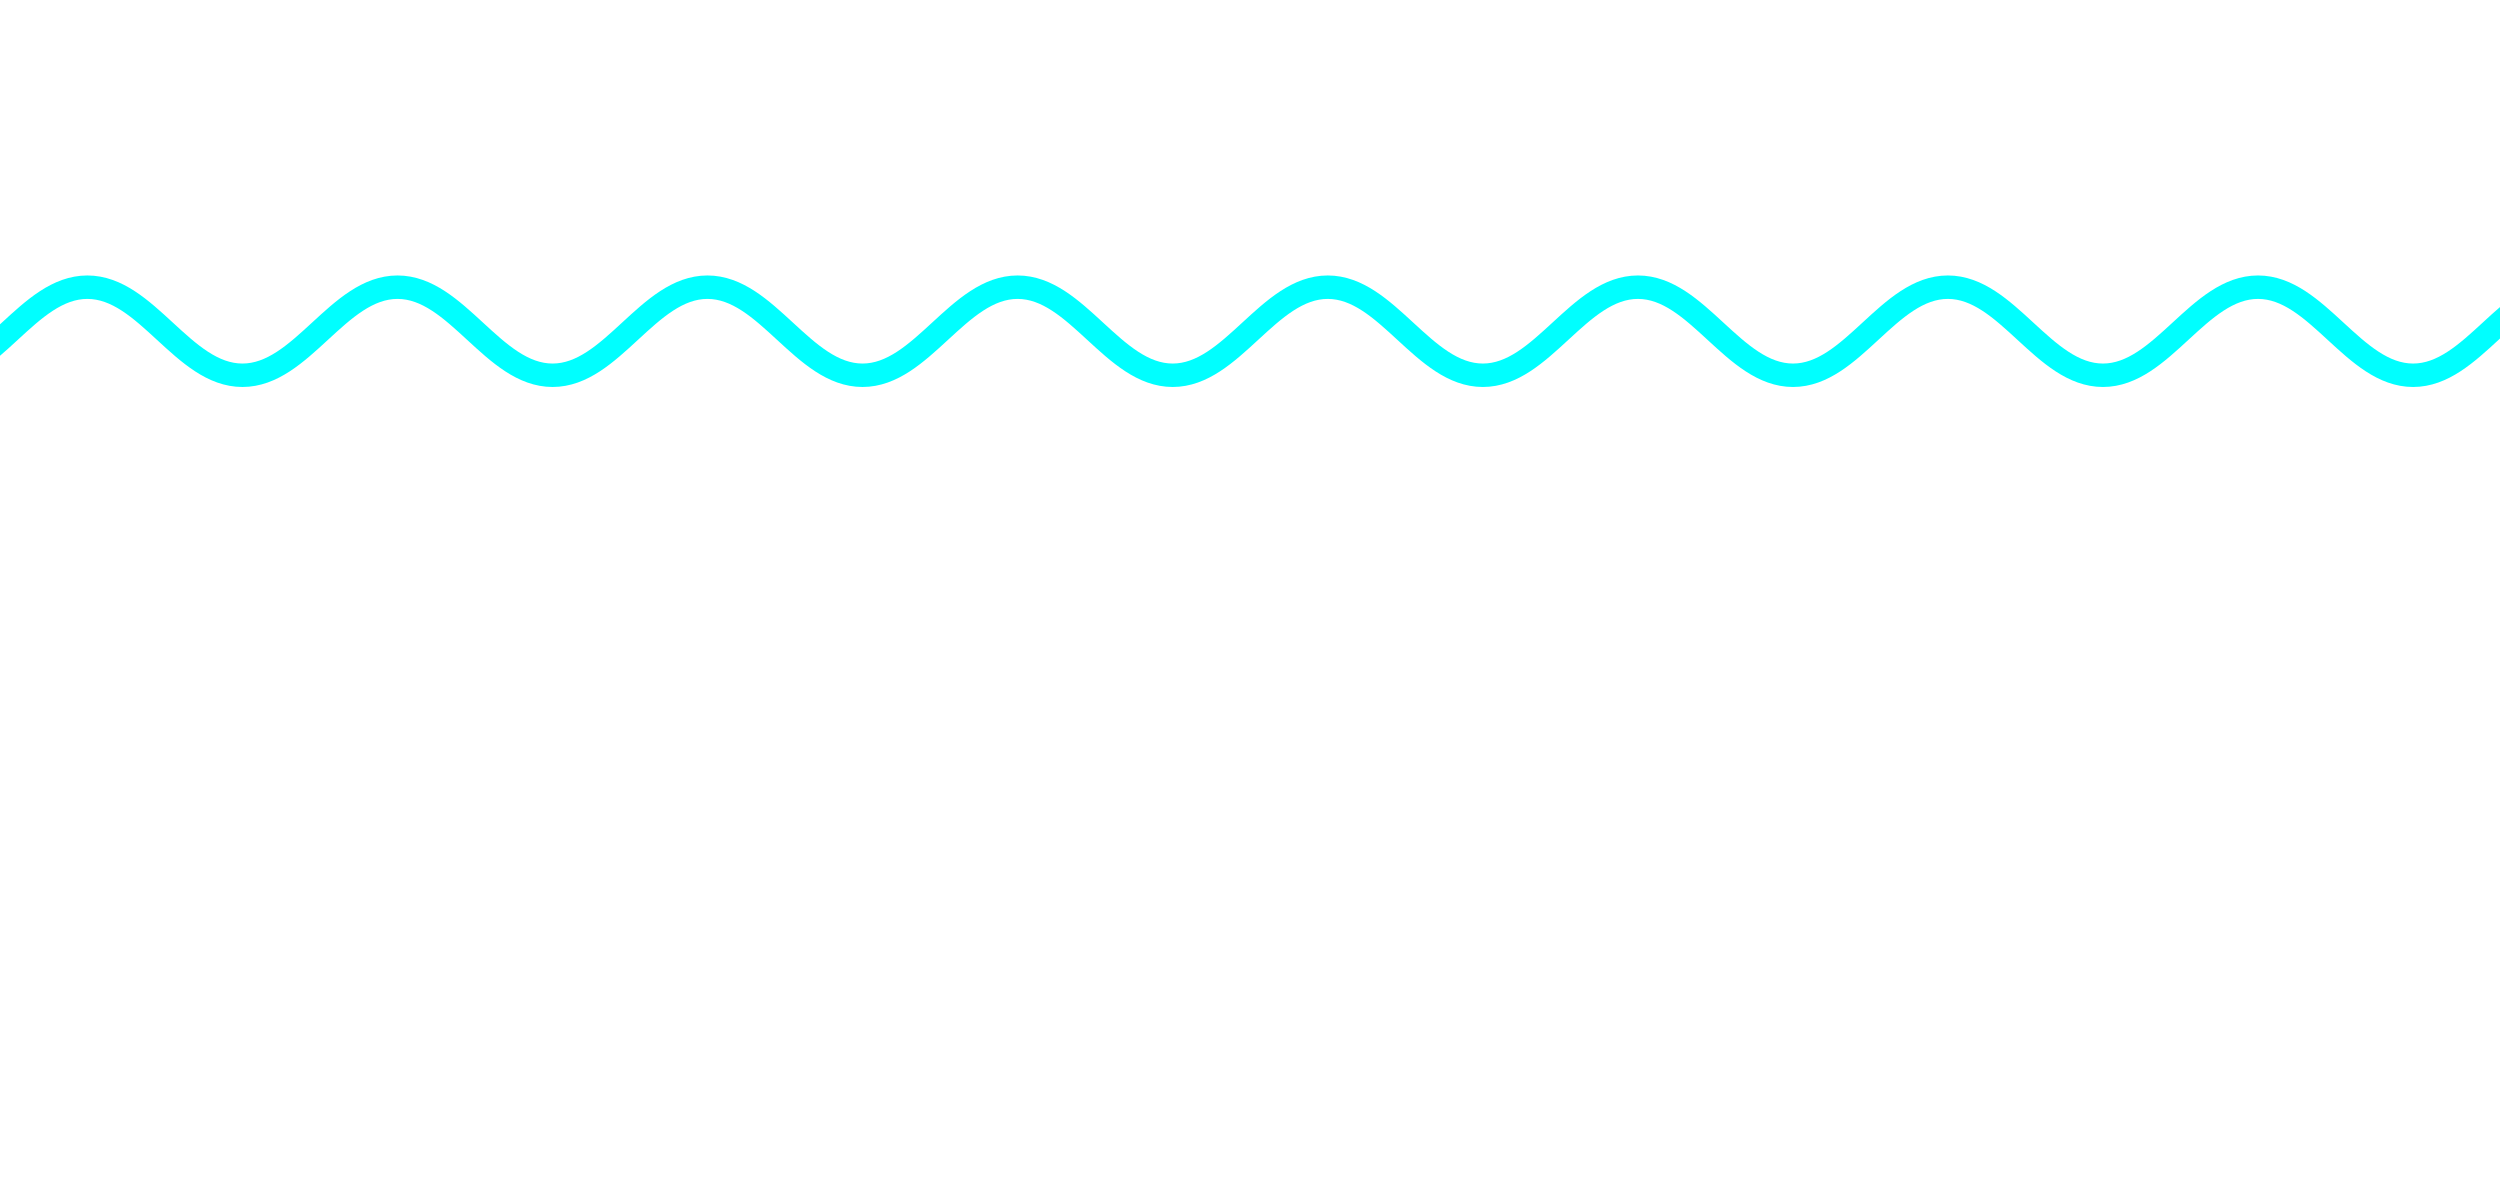
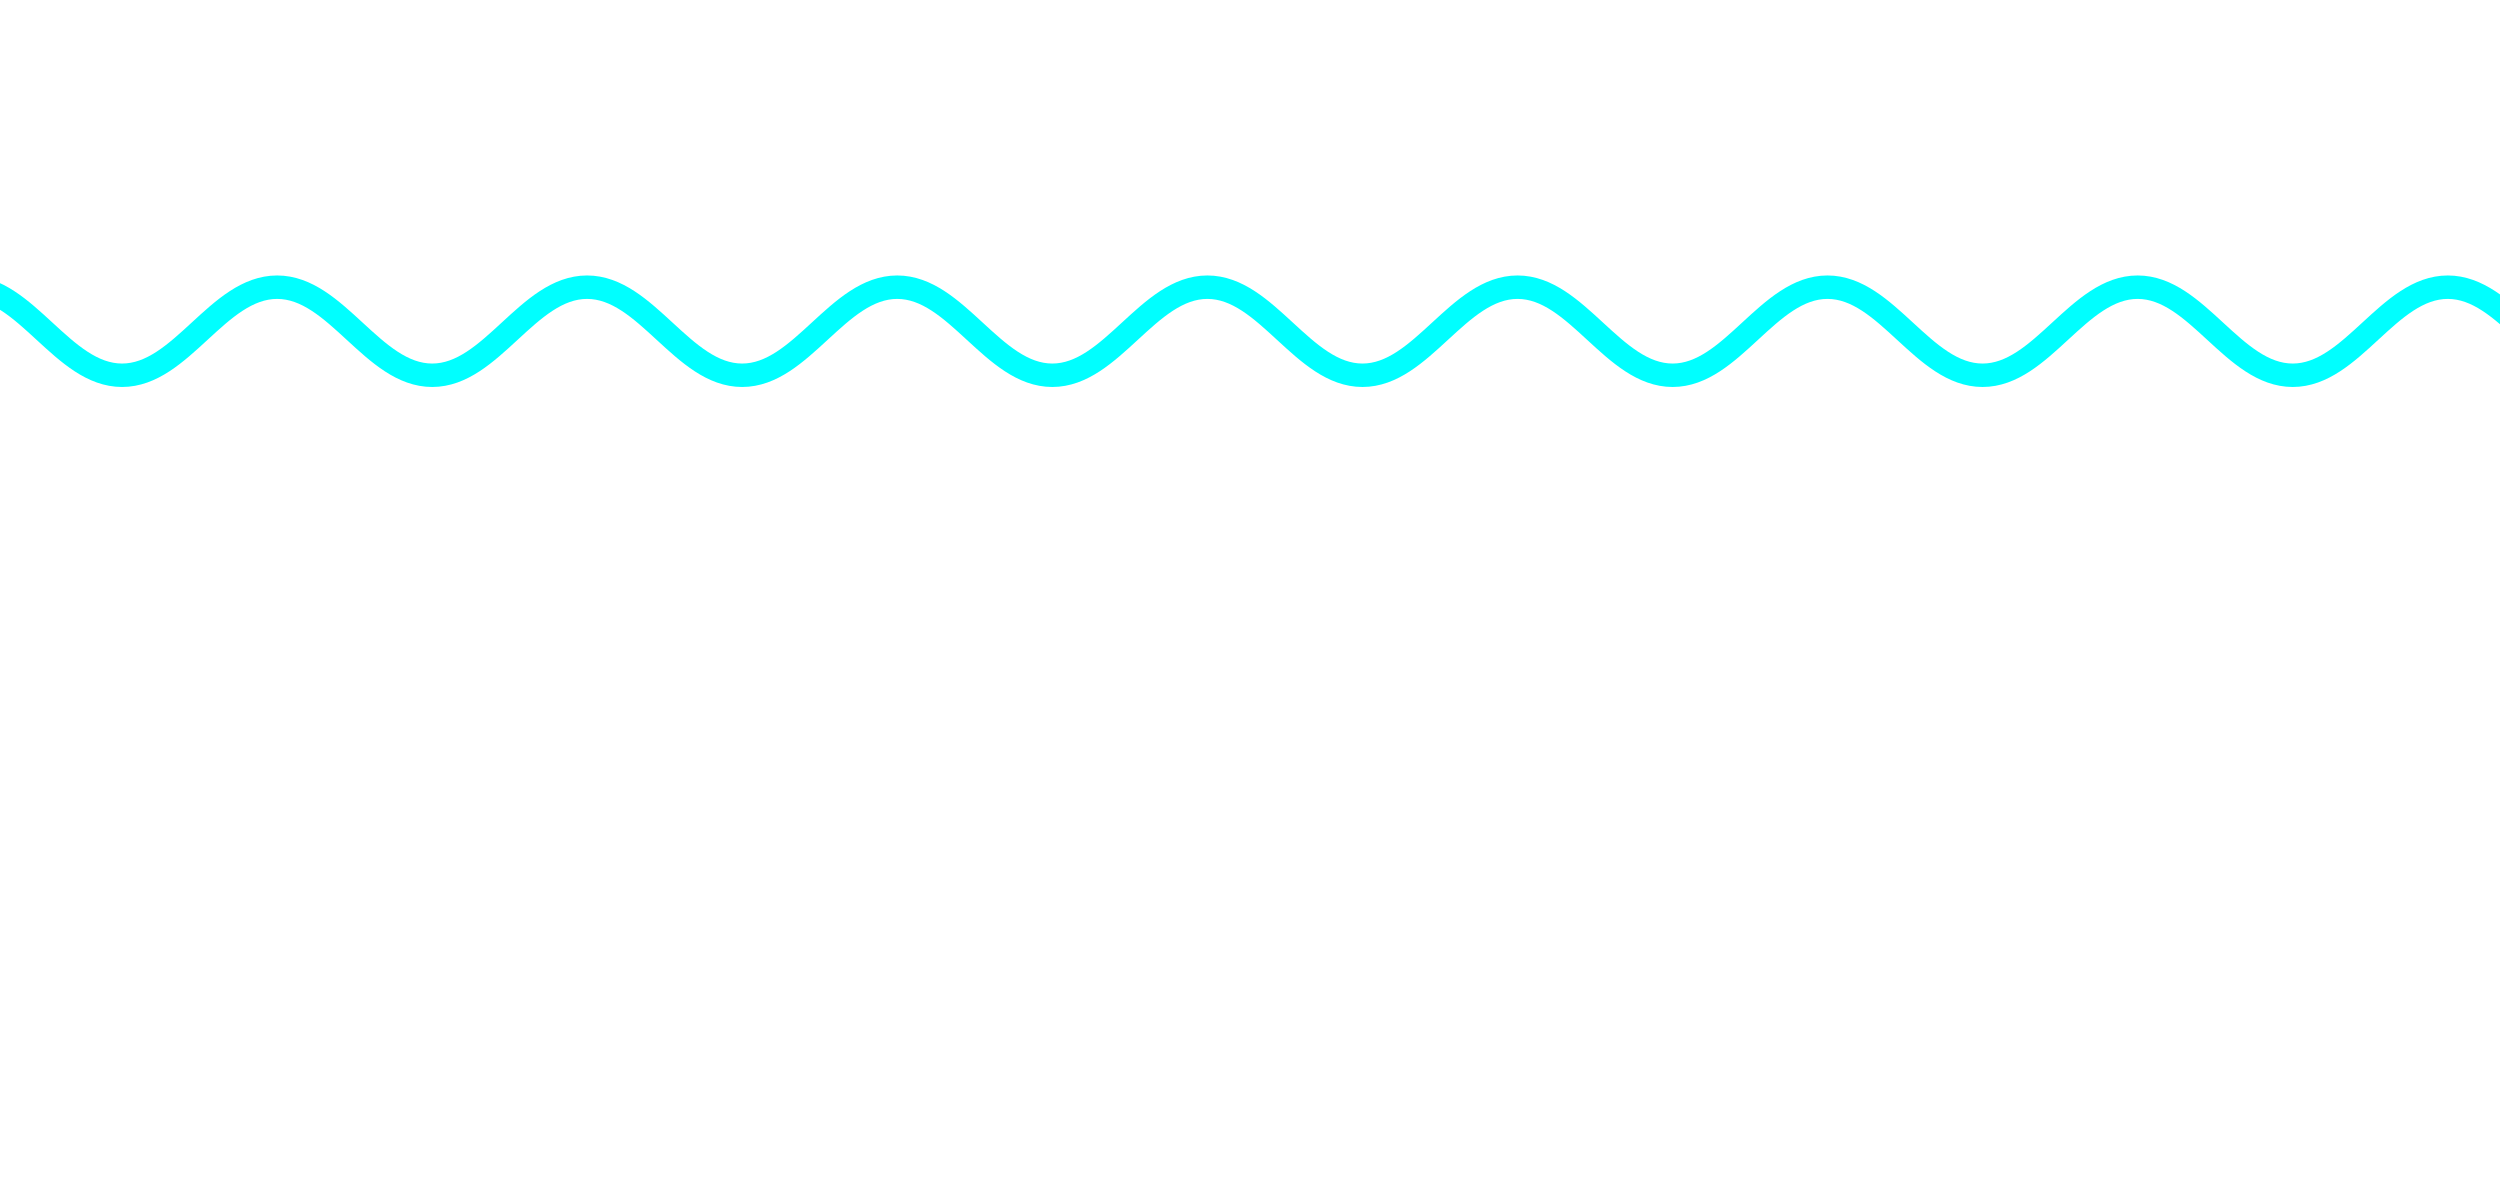
<svg xmlns="http://www.w3.org/2000/svg" width="137.894mm" height="66.039mm" viewBox="0 0 137.894 66.039" version="1.1" id="svg1" xml:space="preserve">
  <defs id="defs1" />
  <g id="layer1" transform="translate(-16.37318,-30.58234)">
-     <path style="fill:none;stroke:#00ffff;stroke-width:1.293;stroke-dasharray:none;stroke-opacity:1" d="m -119.927,48.852 c 0,0 2.641,-2.429 4.283,-2.429 3.279,9.48e-4 5.275,4.858 8.554,4.858 3.279,0 5.275,-4.858 8.554,-4.858 3.279,0 5.275,4.859 8.554,4.858 3.275,-0.001 5.265,-4.857 8.54,-4.858 3.279,-0.001 5.275,4.858 8.554,4.858 3.279,0 5.275,-4.858 8.554,-4.858 3.279,0 5.275,4.858 8.554,4.858 3.279,0 5.275,-4.858 8.554,-4.858 3.279,10e-7 5.275,4.858 8.554,4.858 3.279,10e-7 5.275,-4.858 8.554,-4.858 3.279,10e-7 5.275,4.859 8.554,4.858 3.275,-0.001 5.265,-4.857 8.54,-4.858 3.279,-0.001 5.275,4.858 8.554,4.858 3.279,0 5.275,-4.858 8.554,-4.858 3.279,-10e-7 5.275,4.858 8.554,4.858 3.279,-1e-6 5.275,-4.858 8.554,-4.858 3.279,-10e-7 5.275,4.858 8.554,4.858 3.279,-1e-6 5.275,-4.858 8.554,-4.858 3.279,-10e-7 5.275,4.859 8.554,4.858 3.275,-0.001 5.265,-4.857 8.54,-4.858 3.279,-0.001 5.275,4.858 8.554,4.858 3.279,10e-7 5.275,-4.858 8.554,-4.858 3.279,10e-7 5.275,4.858 8.554,4.858 3.279,10e-7 5.275,-4.858 8.554,-4.858 3.279,10e-7 5.275,4.858 8.554,4.858 3.279,2e-6 5.275,-4.858 8.554,-4.858 3.279,2e-6 5.275,4.859 8.554,4.858 3.275,-0.001 5.265,-4.857 8.54,-4.858 3.279,-0.001 5.275,4.858 8.554,4.858 3.279,0 5.275,-4.858 8.554,-4.858 3.279,-2e-6 5.275,4.858 8.554,4.858 3.279,-2e-6 5.275,-4.858 8.554,-4.858 3.279,0 5.275,4.858 8.554,4.858 3.279,-1e-6 5.275,-4.858 8.554,-4.858 3.279,-3e-6 5.275,4.859 8.554,4.858 3.275,-0.001 5.265,-4.857 8.54,-4.858 3.279,-0.001 5.275,4.858 8.554,4.858 3.279,0 5.275,-4.858 8.554,-4.858 3.279,0 5.275,4.858 8.554,4.858 3.279,2e-6 5.275,-4.858 8.554,-4.858 3.279,2e-6 5.275,4.858 8.554,4.858 3.279,2e-6 5.275,-4.858 8.554,-4.858 3.279,3e-6 5.275,4.859 8.554,4.858 3.275,-0.001 5.265,-4.857 8.54,-4.858 3.279,-0.001 5.275,4.858 8.554,4.858 3.279,-1e-6 5.275,-4.858 8.554,-4.858 3.279,-3e-6 5.275,4.859 8.554,4.858 1.638,-4.77e-4 4.271,-2.429 4.271,-2.429" id="path4" />
+     <path style="fill:none;stroke:#00ffff;stroke-width:1.293;stroke-dasharray:none;stroke-opacity:1" d="m -45.312,51.281 c 3.279,-1e-6 5.275,-4.858 8.554,-4.858 3.279,-10e-7 5.275,4.859 8.554,4.858 3.275,-0.001 5.265,-4.857 8.54,-4.858 3.279,-0.001 5.275,4.858 8.554,4.858 3.279,10e-7 5.275,-4.858 8.554,-4.858 3.279,10e-7 5.275,4.858 8.554,4.858 3.279,10e-7 5.275,-4.858 8.554,-4.858 3.279,10e-7 5.275,4.858 8.554,4.858 3.279,2e-6 5.275,-4.858 8.554,-4.858 3.279,2e-6 5.275,4.859 8.554,4.858 3.275,-0.001 5.265,-4.857 8.54,-4.858 3.279,-0.001 5.275,4.858 8.554,4.858 3.279,0 5.275,-4.858 8.554,-4.858 3.279,-2e-6 5.275,4.858 8.554,4.858 3.279,-2e-6 5.275,-4.858 8.554,-4.858 3.279,0 5.275,4.858 8.554,4.858 3.279,-1e-6 5.275,-4.858 8.554,-4.858 3.279,-3e-6 5.275,4.859 8.554,4.858 3.275,-0.001 5.265,-4.857 8.54,-4.858 3.279,-0.001 5.275,4.858 8.554,4.858 3.279,0 5.275,-4.858 8.554,-4.858 3.279,0 5.275,4.858 8.554,4.858 3.279,2e-6 5.275,-4.858 8.554,-4.858 3.279,2e-6 5.275,4.858 8.554,4.858 3.279,2e-6 5.275,-4.858 8.554,-4.858 3.279,3e-6 5.275,4.859 8.554,4.858 3.275,-0.001 5.265,-4.857 8.54,-4.858 3.279,-0.001 5.275,4.858 8.554,4.858 3.279,-1e-6 5.275,-4.858 8.554,-4.858 3.279,-3e-6 5.275,4.859 8.554,4.858 1.638,-4.77e-4 4.271,-2.429 4.271,-2.429" id="path4" />
  </g>
</svg>
